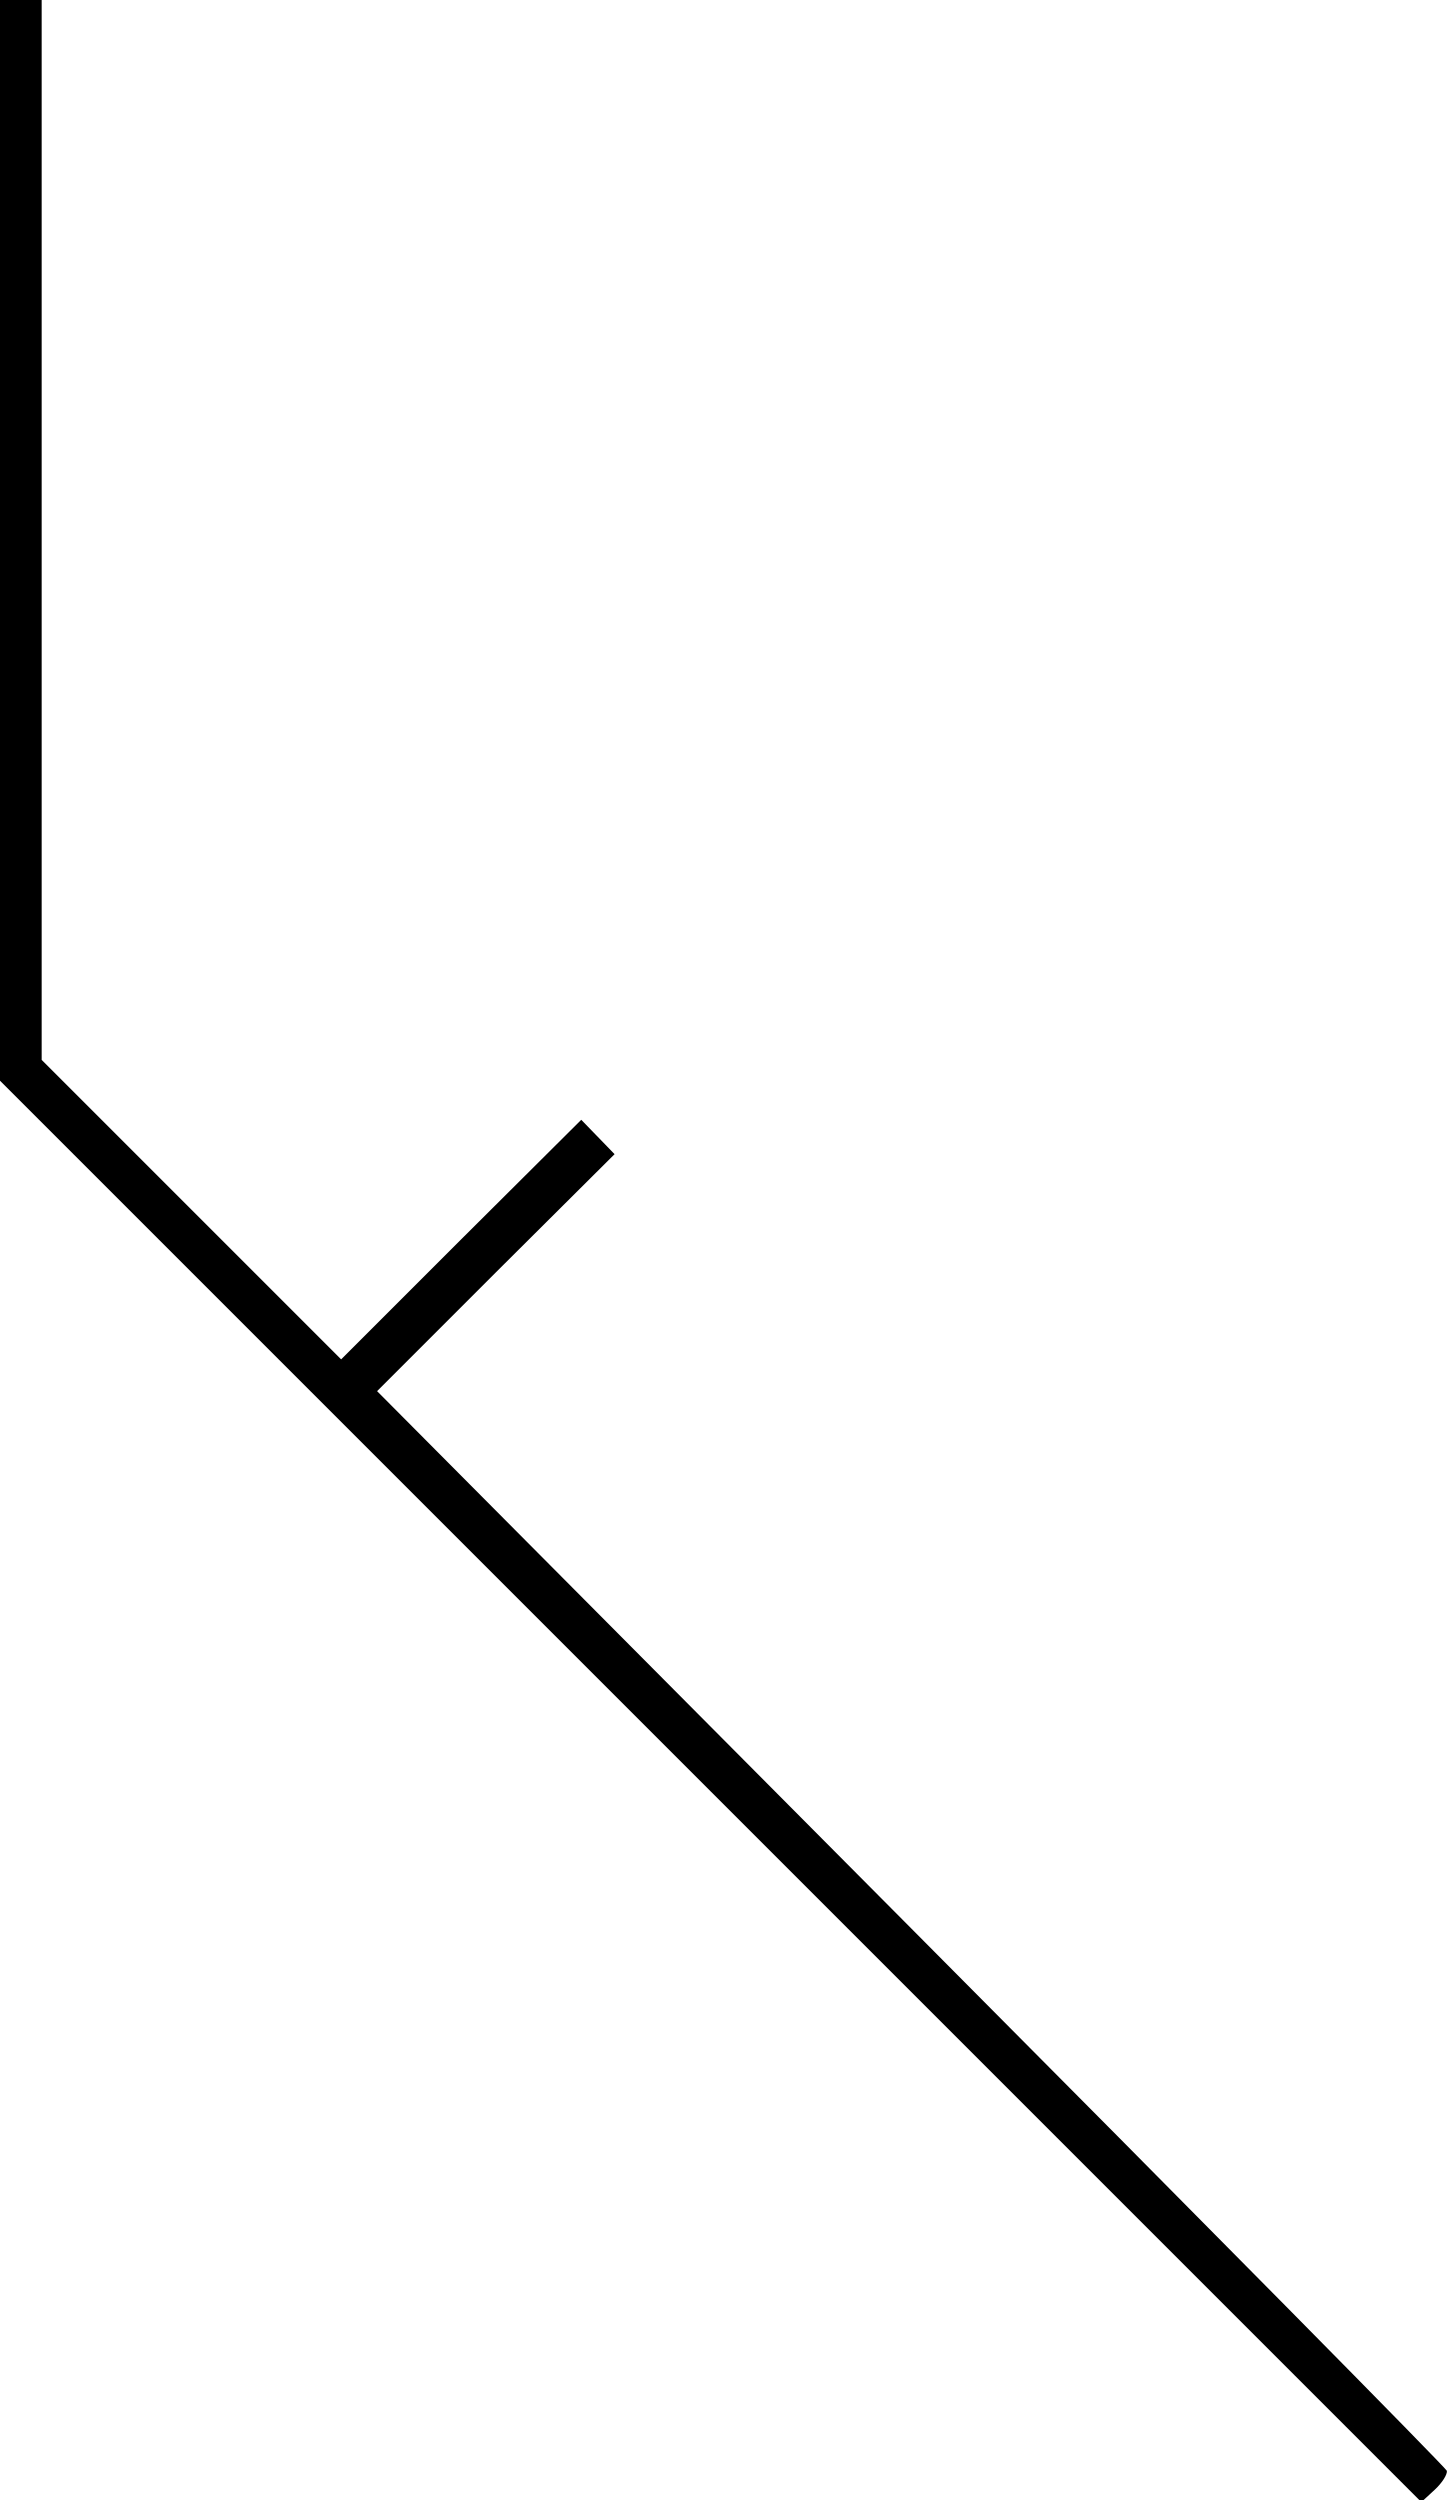
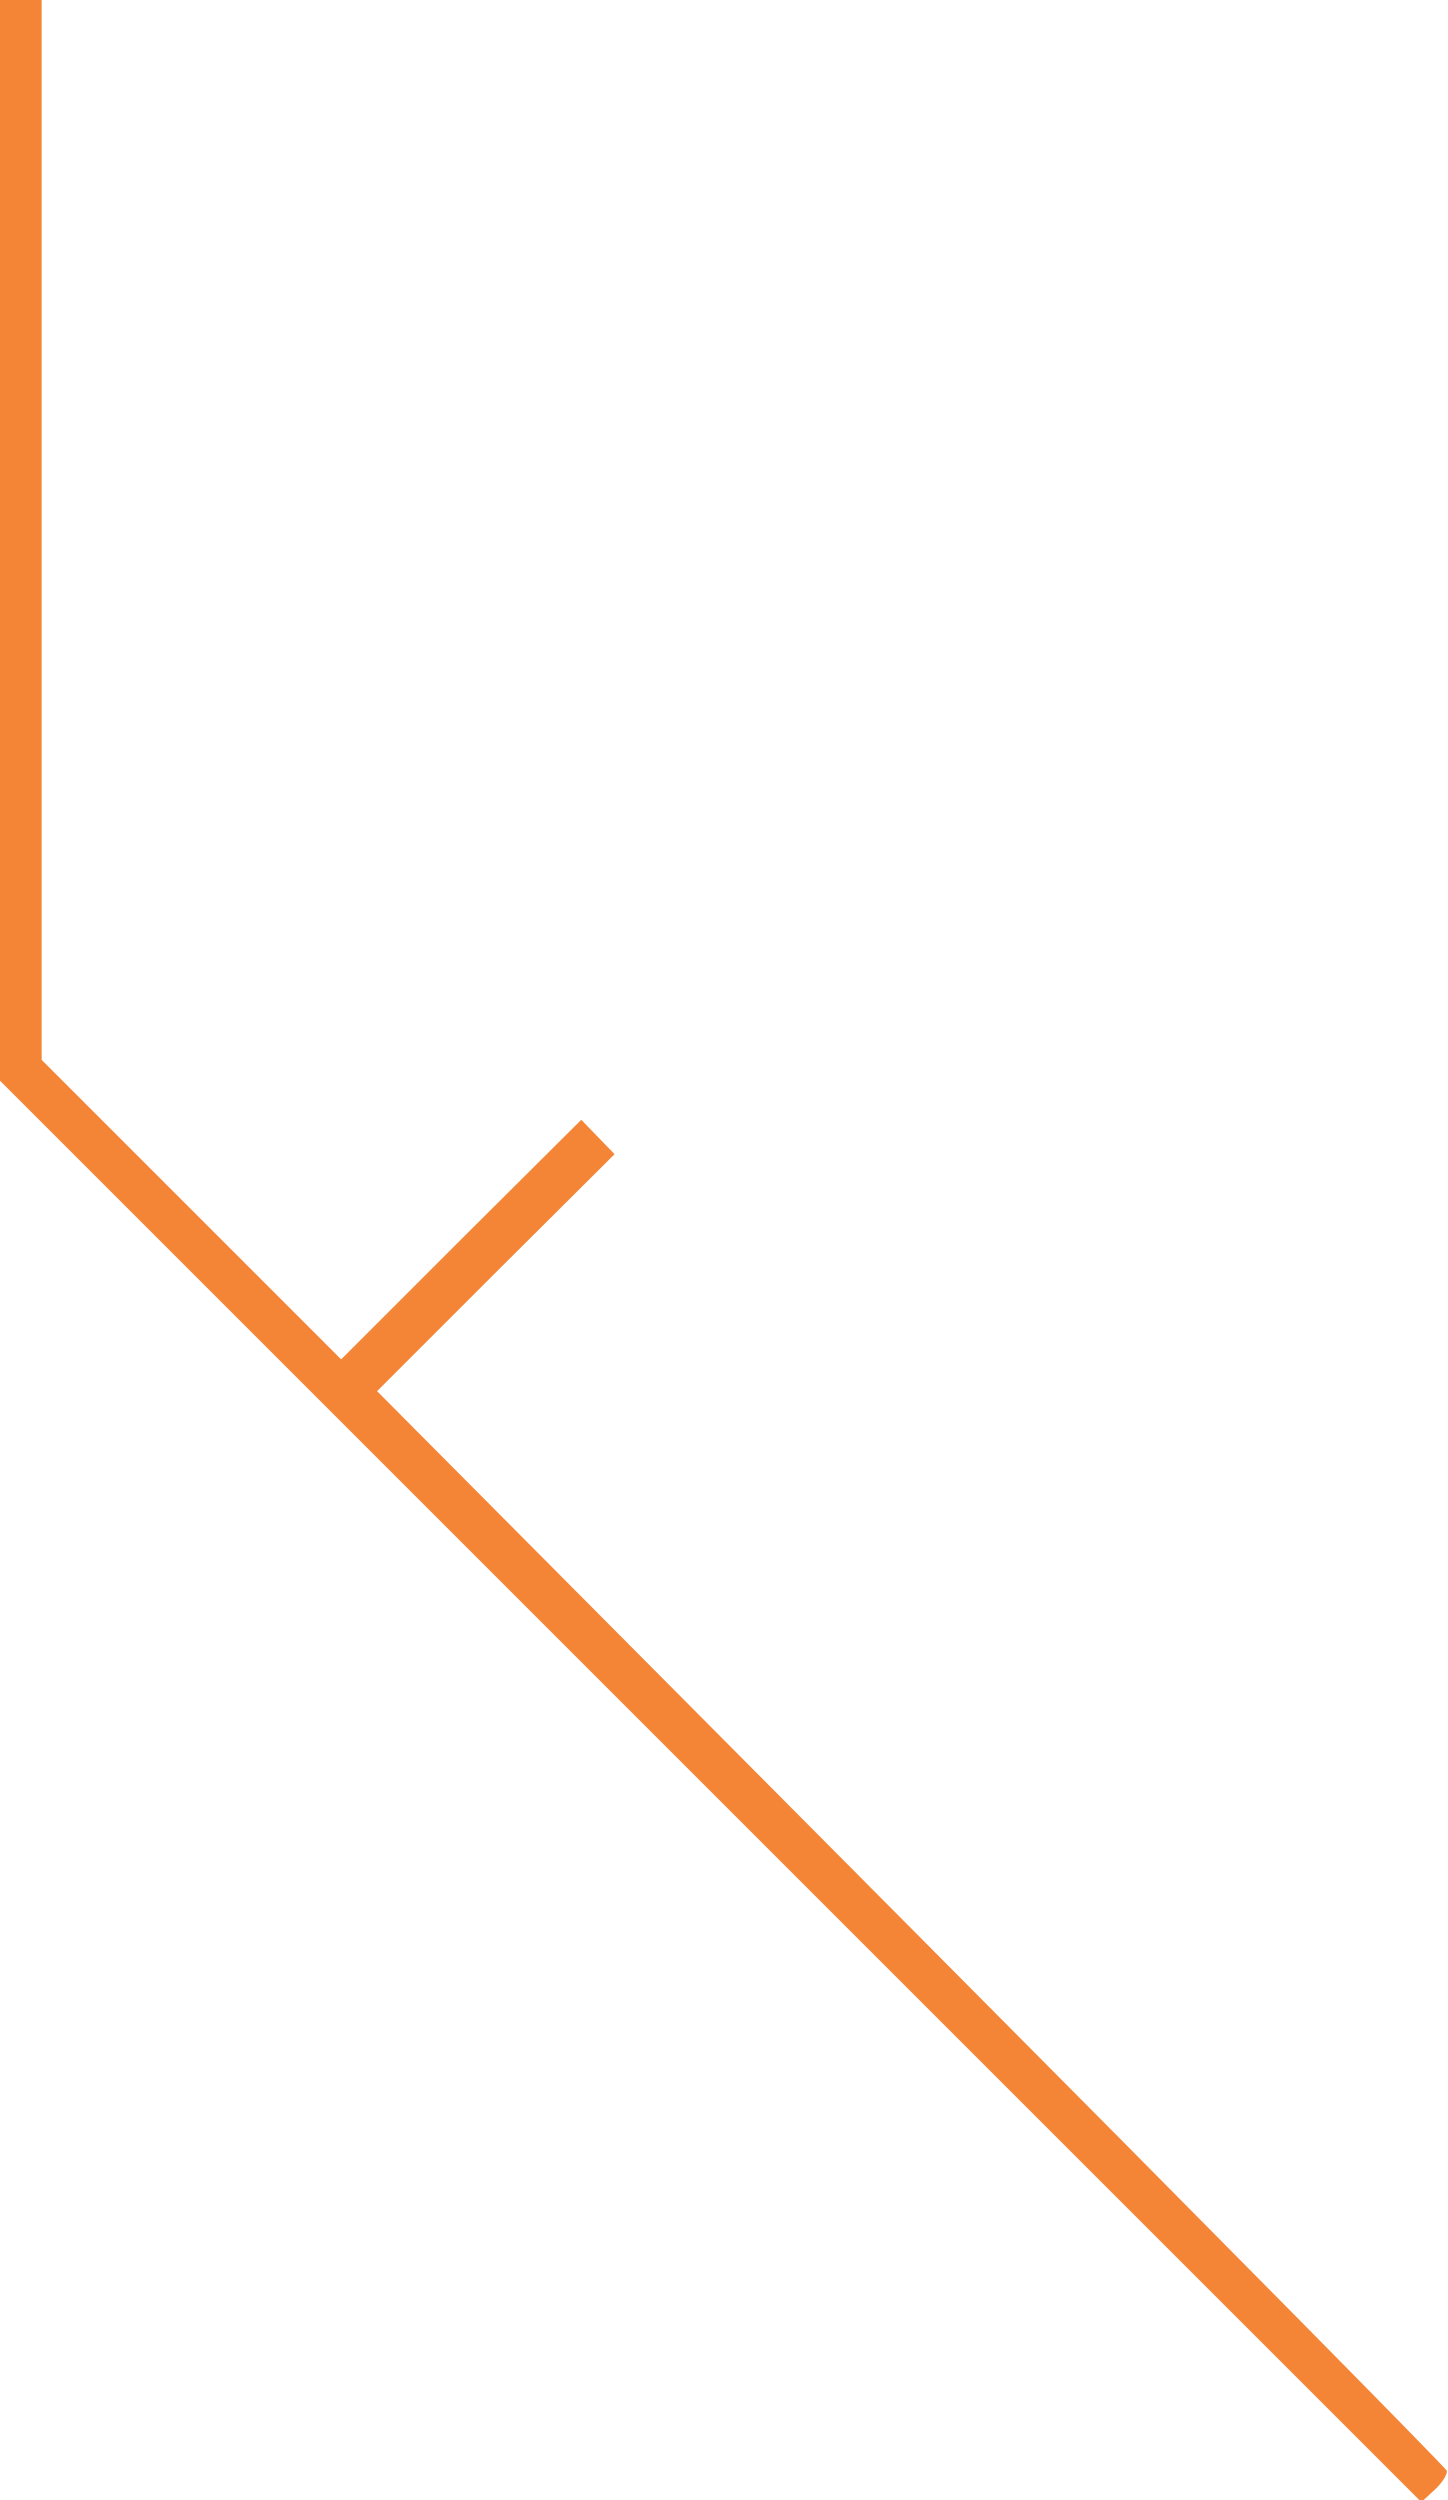
<svg xmlns="http://www.w3.org/2000/svg" version="1.0" width="278pt" height="480pt" viewBox="0 0 278 480" preserveAspectRatio="xMidYMid meet">
-   <g transform="translate(0,480) scale(0.1,-0.1)" fill="#000000" stroke="none">
+   <g transform="translate(0,480) scale(0.1,-0.1)" fill="#f58536" stroke="none">
    <path d="M0 3762 l0 -1037 1365 -1365 1364 -1364 26 24 c14 13 24 29 23 36 -2 6 -465 475 -1029 1042 l-1025 1031 228 228 228 227 -32 33 -32 33 -231 -230 -230 -230 -288 288 -287 287 0 1018 0 1017 -40 0 -40 0 0 -1038z" />
  </g>
</svg>
